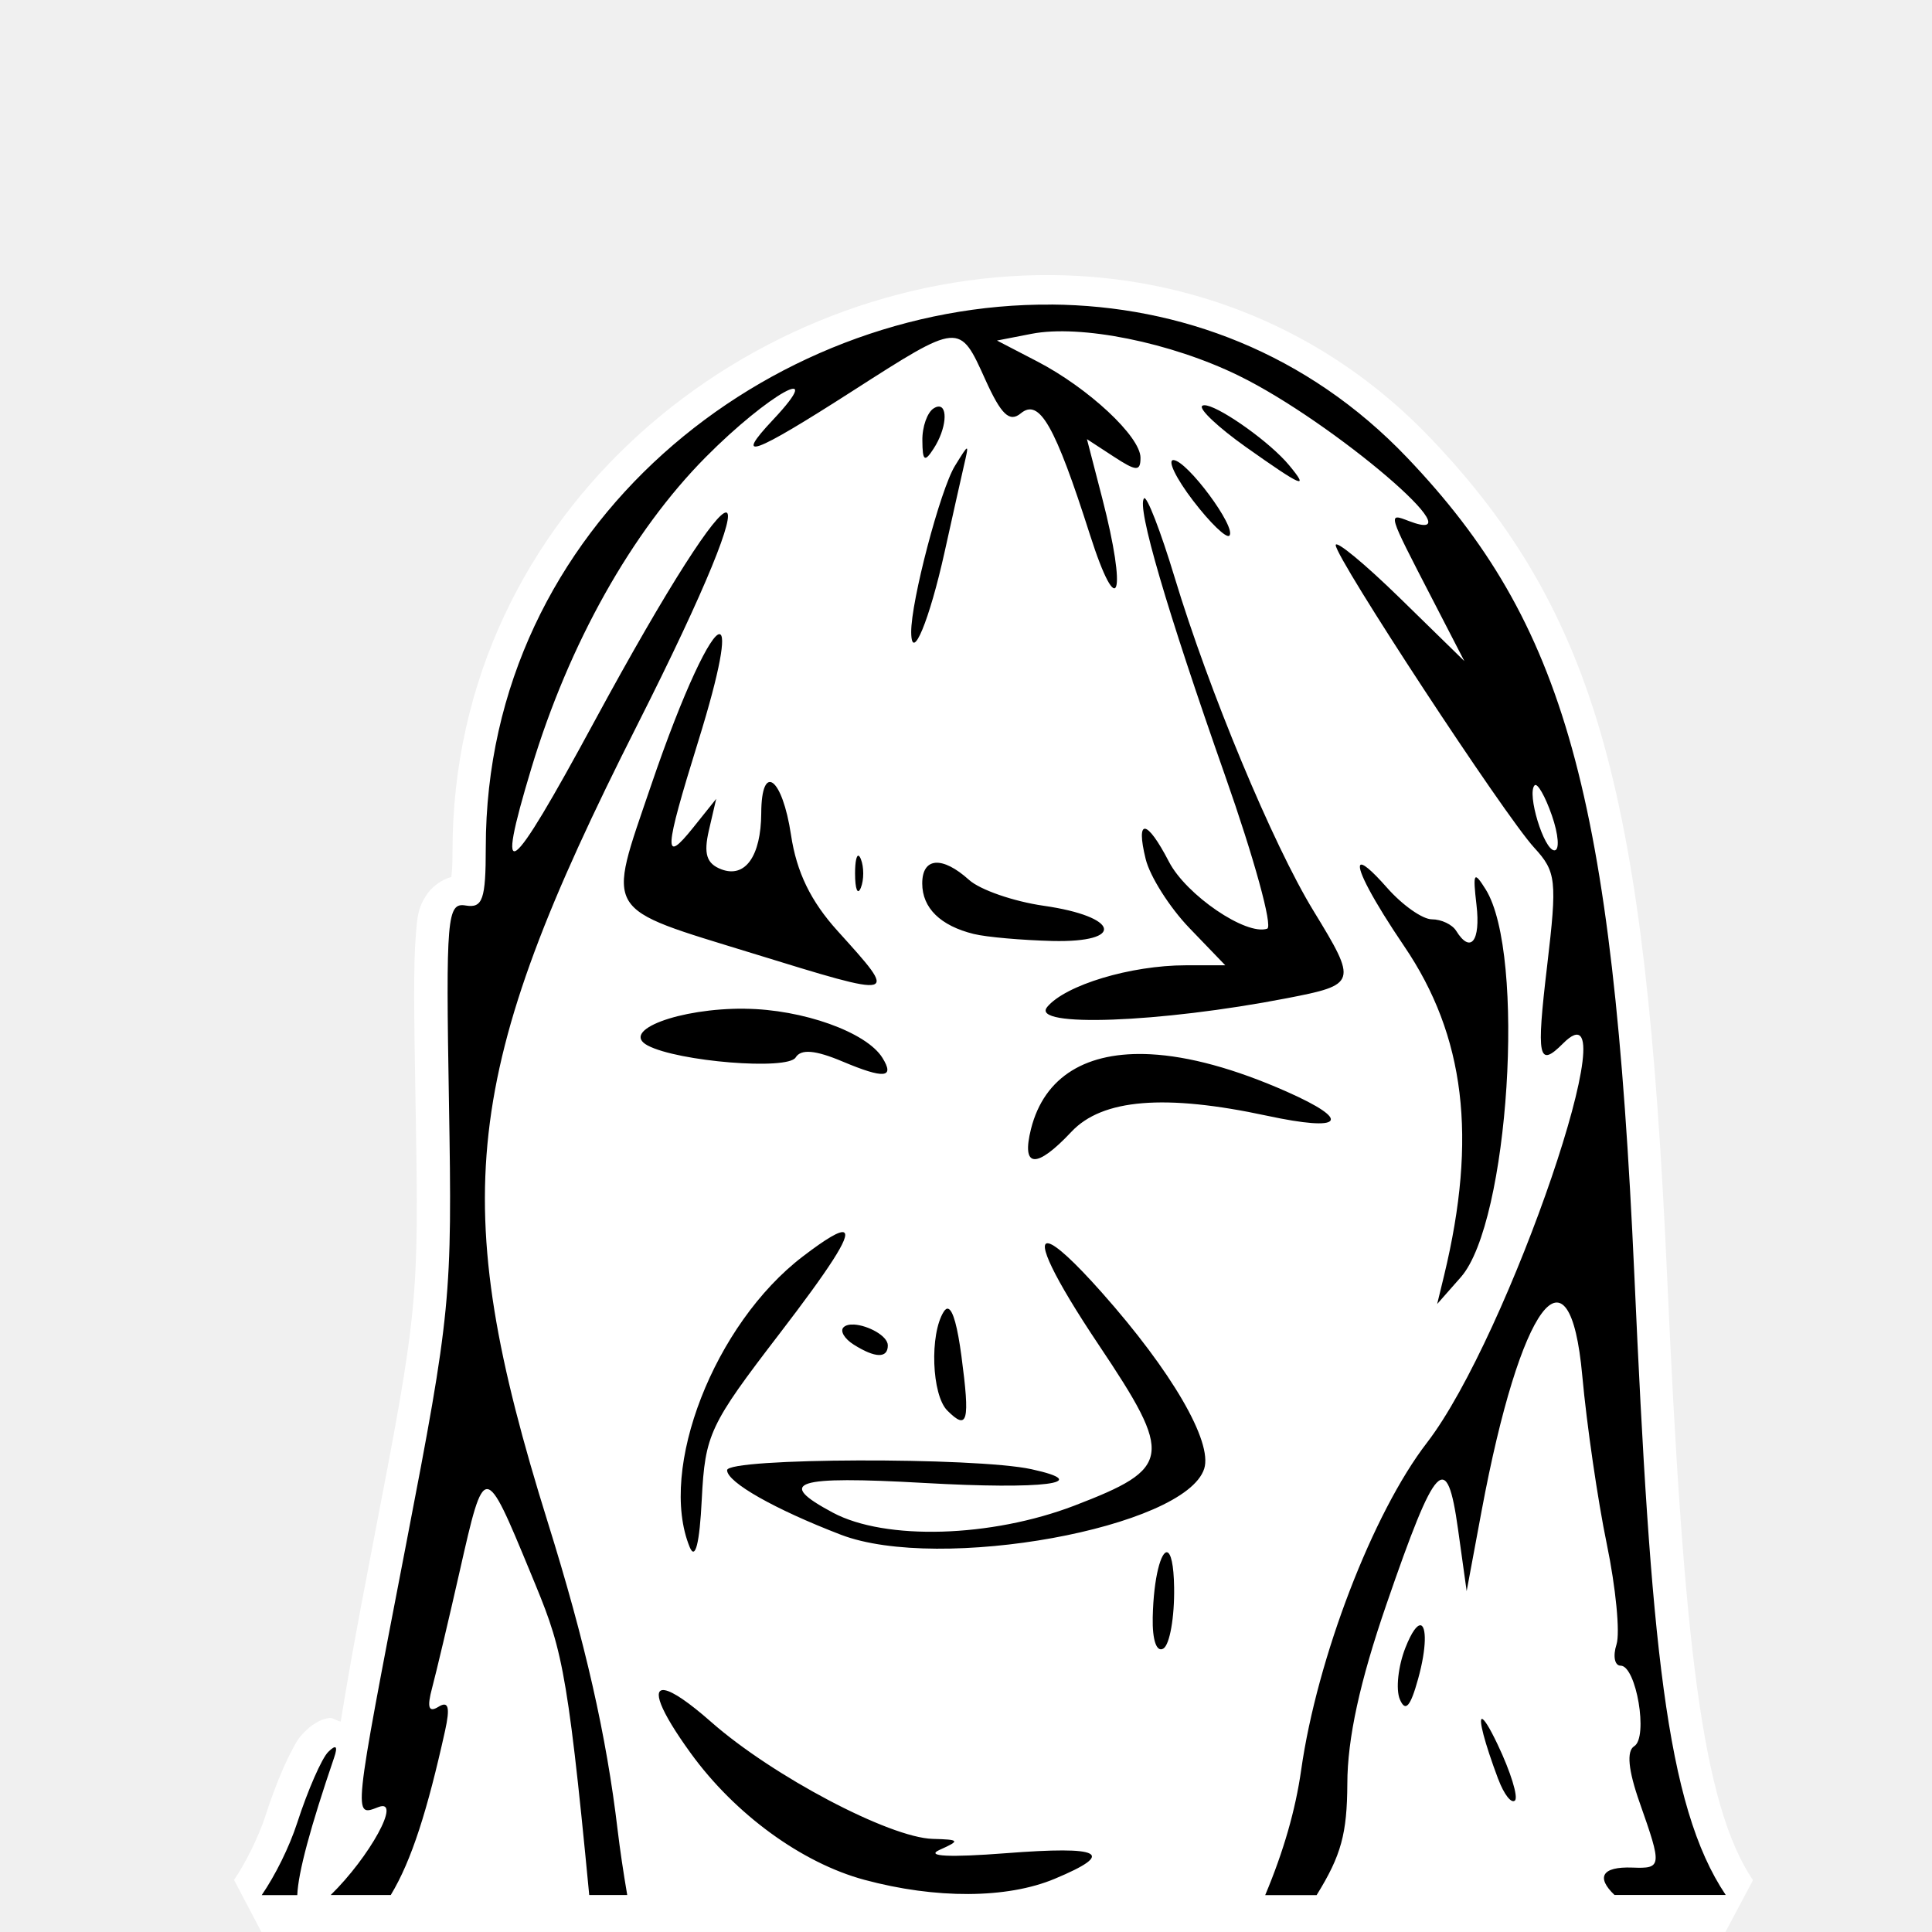
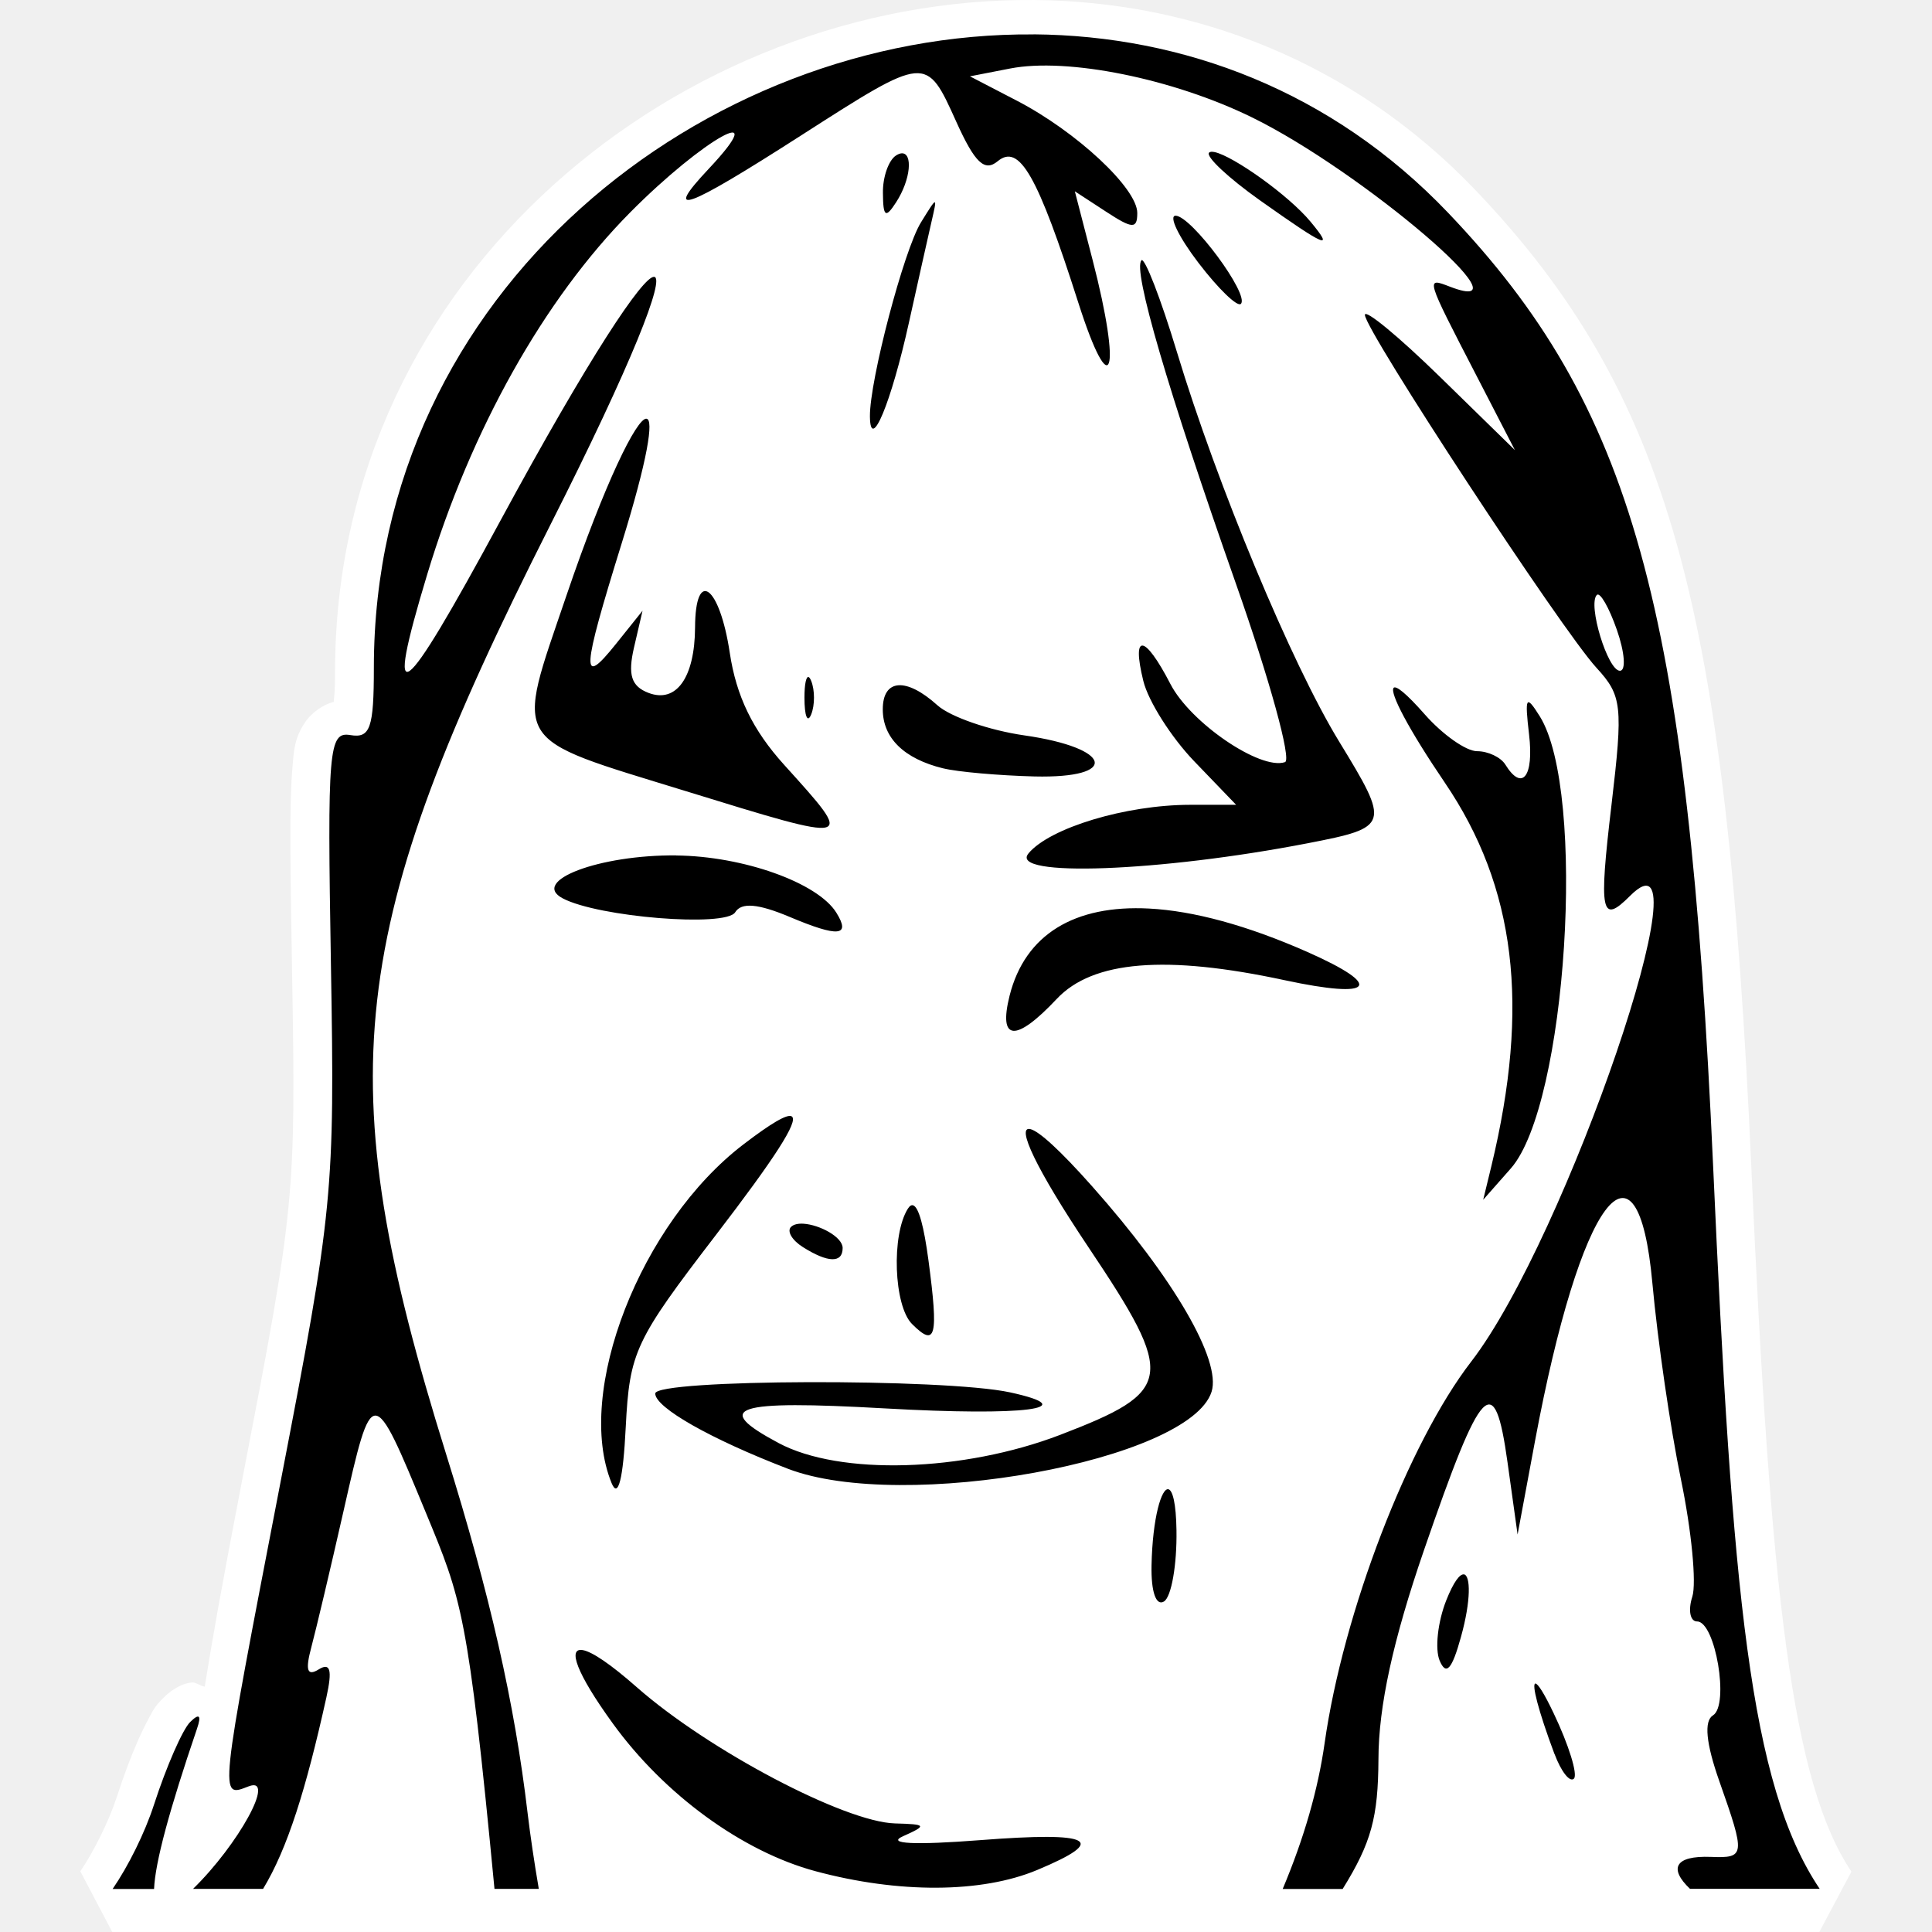
<svg xmlns="http://www.w3.org/2000/svg" width="512" height="512" viewBox="0 0 512 512" id="svg5363" version="1.1">
  <defs id="defs5365" />
  <g id="layer1" transform="translate(782.1142,23.96954)">
-     <g id="g6332" transform="matrix(17.60786,0,0,17.60786,2242.639,-5425.473)">
+     <g id="g6332" transform="matrix(20.53113,0,0,20.53113,2693.779,-6407.236)">
      <path id="path4389" d="m -155.956,310.907 c -4.503,-0.036 -9.018,3.507 -9.018,8.674 0,0.254 -0.009,0.3 -0.018,0.387 -0.002,4.3e-4 -0.002,-4.5e-4 -0.004,0 -0.134,0.034 -0.279,0.139 -0.355,0.248 -0.152,0.217 -0.155,0.384 -0.174,0.613 -0.039,0.458 -0.028,1.204 -0.004,2.605 0.05,2.926 0.039,3.039 -0.639,6.551 -0.298,1.546 -0.389,2.083 -0.488,2.693 -0.059,-0.011 -0.124,-0.061 -0.166,-0.055 -0.11,0.015 -0.164,0.049 -0.207,0.074 -0.086,0.05 -0.125,0.091 -0.17,0.135 -0.108,0.106 -0.134,0.172 -0.18,0.256 -0.046,0.085 -0.092,0.179 -0.139,0.285 -0.093,0.212 -0.189,0.467 -0.273,0.729 -0.1,0.308 -0.303,0.715 -0.471,0.959 l 0.412,0.783 22.035,-1.9e-4 0.414,-0.779 c -0.767,-1.14 -1.044,-3.563 -1.291,-9.068 -0.163,-3.632 -0.421,-6.117 -0.957,-8.045 -0.536,-1.928 -1.368,-3.294 -2.6,-4.586 -1.6,-1.678 -3.662,-2.443 -5.709,-2.459 z" style="color:#000000;font-style:normal;font-variant:normal;font-weight:normal;font-stretch:normal;font-size:medium;line-height:normal;font-family:sans-serif;text-indent:0;text-align:start;text-decoration:none;text-decoration-line:none;text-decoration-style:solid;text-decoration-color:#000000;letter-spacing:normal;word-spacing:normal;text-transform:none;direction:ltr;block-progression:tb;writing-mode:lr-tb;baseline-shift:baseline;text-anchor:start;white-space:normal;clip-rule:nonzero;display:inline;overflow:visible;visibility:visible;opacity:1;isolation:auto;mix-blend-mode:normal;color-interpolation:sRGB;color-interpolation-filters:linearRGB;solid-color:#000000;solid-opacity:1;fill:#ffffff;fill-opacity:1;fill-rule:nonzero;stroke:none;stroke-width:1;stroke-linecap:round;stroke-linejoin:bevel;stroke-miterlimit:4;stroke-dasharray:none;stroke-dashoffset:0;stroke-opacity:1;color-rendering:auto;image-rendering:auto;shape-rendering:auto;text-rendering:auto;enable-background:accumulate" />
      <path style="display:inline;fill:#000000;stroke:none;stroke-width:2;stroke-linecap:round;stroke-linejoin:bevel;stroke-miterlimit:4;stroke-dasharray:none;stroke-opacity:1" d="m -155.959,311.351 c -4.238,-0.034 -8.514,3.3 -8.514,8.173 0,0.782 -0.047,0.914 -0.303,0.871 -0.28,-0.047 -0.299,0.172 -0.251,2.973 0.05,2.928 0.03,3.141 -0.648,6.655 -0.804,4.168 -0.795,4.087 -0.413,3.941 0.358,-0.137 -0.135,0.754 -0.719,1.324 l 0.904,0 c 0.315,-0.52 0.554,-1.284 0.817,-2.471 0.079,-0.357 0.051,-0.455 -0.099,-0.362 -0.149,0.092 -0.175,0.011 -0.095,-0.287 0.061,-0.229 0.248,-1.018 0.415,-1.755 0.373,-1.649 0.374,-1.649 1.064,0.021 0.459,1.112 0.543,1.276 0.885,4.854 l 0.572,0 c -0.06,-0.351 -0.109,-0.683 -0.144,-0.974 -0.168,-1.425 -0.488,-2.831 -1.052,-4.637 -1.518,-4.861 -1.306,-6.752 1.342,-11.989 2.147,-4.246 1.649,-4.29 -0.644,-0.056 -1.29,2.383 -1.5,2.536 -0.943,0.691 0.565,-1.871 1.508,-3.552 2.622,-4.676 0.946,-0.954 1.855,-1.458 1.012,-0.561 -0.599,0.637 -0.31,0.533 1.194,-0.432 1.622,-1.04 1.612,-1.039 2.003,-0.173 0.238,0.527 0.364,0.647 0.533,0.507 0.28,-0.232 0.515,0.179 1.041,1.826 0.427,1.336 0.565,0.918 0.184,-0.553 l -0.229,-0.885 0.403,0.263 c 0.341,0.223 0.403,0.226 0.403,0.017 0,-0.319 -0.784,-1.05 -1.555,-1.45 l -0.605,-0.314 0.519,-0.101 c 0.738,-0.144 2.1,0.13 3.122,0.631 1.418,0.694 3.656,2.607 2.557,2.186 -0.32,-0.123 -0.323,-0.135 0.345,1.157 l 0.491,0.951 -0.967,-0.945 c -0.532,-0.52 -0.969,-0.88 -0.969,-0.8 0,0.196 2.537,4.063 2.988,4.554 0.332,0.362 0.346,0.489 0.195,1.771 -0.166,1.398 -0.134,1.549 0.24,1.174 1.04,-1.04 -0.822,4.419 -2.05,6.011 -0.814,1.055 -1.654,3.241 -1.893,4.927 -0.085,0.598 -0.264,1.222 -0.541,1.881 l 0.774,0 c 0.371,-0.598 0.458,-0.925 0.462,-1.676 0.001,-0.68 0.188,-1.537 0.589,-2.701 0.746,-2.165 0.909,-2.335 1.077,-1.13 l 0.13,0.932 0.225,-1.208 c 0.584,-3.127 1.325,-4.123 1.515,-2.035 0.067,0.738 0.233,1.878 0.369,2.534 0.136,0.656 0.202,1.337 0.146,1.512 -0.056,0.175 -0.028,0.319 0.062,0.319 0.236,0 0.419,1.08 0.205,1.212 -0.118,0.073 -0.091,0.36 0.083,0.853 0.337,0.956 0.334,0.991 -0.109,0.974 -0.473,-0.018 -0.543,0.153 -0.271,0.412 l 1.674,0 c -0.904,-1.344 -1.128,-3.814 -1.375,-9.326 -0.325,-7.237 -1.04,-9.812 -3.42,-12.307 -1.505,-1.578 -3.424,-2.288 -5.351,-2.304 z m 2.339,1.519 c -0.035,-0.007 -0.06,-0.006 -0.072,0.007 -0.048,0.048 0.247,0.325 0.657,0.616 0.853,0.604 0.964,0.651 0.653,0.276 -0.285,-0.344 -0.997,-0.847 -1.238,-0.899 z m -4.041,0.016 c -0.021,10e-4 -0.044,0.01 -0.071,0.027 -0.095,0.059 -0.174,0.277 -0.17,0.486 0.002,0.308 0.034,0.33 0.17,0.119 0.193,-0.298 0.216,-0.642 0.071,-0.632 z m 0.427,0.632 c -0.017,-2e-5 -0.07,0.086 -0.177,0.259 -0.22,0.355 -0.664,2.043 -0.659,2.506 0.005,0.472 0.275,-0.178 0.503,-1.21 0.116,-0.523 0.246,-1.106 0.29,-1.296 0.04,-0.173 0.06,-0.259 0.043,-0.259 z m 3.11,0.173 c -0.093,0 0.039,0.274 0.295,0.609 0.256,0.335 0.503,0.573 0.547,0.529 0.117,-0.117 -0.64,-1.138 -0.843,-1.138 z m -0.441,0.577 c -0.116,0.116 0.339,1.671 1.22,4.175 0.435,1.236 0.72,2.271 0.633,2.301 -0.317,0.108 -1.22,-0.507 -1.479,-1.008 -0.334,-0.645 -0.504,-0.665 -0.35,-0.04 0.064,0.261 0.36,0.728 0.657,1.037 l 0.541,0.562 -0.596,0 c -0.828,0.001 -1.81,0.297 -2.085,0.628 l 0,10e-4 c -0.257,0.309 1.695,0.237 3.606,-0.133 1.058,-0.205 1.065,-0.232 0.403,-1.315 -0.612,-1.001 -1.575,-3.314 -2.092,-5.025 -0.21,-0.694 -0.417,-1.227 -0.459,-1.185 z m -6.39,2.043 c -0.124,-0.008 -0.533,0.815 -1.033,2.285 -0.663,1.95 -0.743,1.818 1.534,2.52 2.213,0.682 2.2,0.685 1.277,-0.337 -0.406,-0.449 -0.618,-0.886 -0.702,-1.446 -0.131,-0.871 -0.445,-1.099 -0.448,-0.327 -0.004,0.647 -0.242,0.982 -0.602,0.844 -0.221,-0.085 -0.268,-0.232 -0.186,-0.586 l 0.11,-0.474 -0.346,0.432 c -0.453,0.565 -0.441,0.367 0.075,-1.296 0.341,-1.098 0.418,-1.608 0.322,-1.614 z m 12.268,2.275 c 0.041,-0.041 0.158,0.162 0.259,0.452 0.101,0.29 0.119,0.527 0.039,0.527 -0.158,0 -0.419,-0.858 -0.298,-0.979 z m -10.174,1.06 c -0.031,-0.012 -0.054,0.087 -0.054,0.266 0,0.238 0.039,0.335 0.087,0.216 0.048,-0.119 0.048,-0.313 0,-0.432 -0.012,-0.03 -0.023,-0.046 -0.034,-0.05 z m 1.158,0.106 c -0.126,0.01 -0.201,0.114 -0.201,0.311 0,0.369 0.273,0.637 0.777,0.761 l 0.001,0 c 0.191,0.047 0.722,0.093 1.181,0.105 1.104,0.026 1.006,-0.367 -0.131,-0.53 -0.453,-0.065 -0.958,-0.24 -1.123,-0.389 -0.202,-0.182 -0.377,-0.267 -0.503,-0.258 z m 6.392,0.035 c -0.049,0.064 0.186,0.521 0.661,1.221 0.916,1.349 1.102,2.878 0.601,4.953 l -0.105,0.432 0.357,-0.405 c 0.723,-0.822 0.981,-4.864 0.373,-5.836 -0.178,-0.284 -0.195,-0.254 -0.138,0.235 0.064,0.545 -0.089,0.74 -0.306,0.389 -0.059,-0.095 -0.223,-0.173 -0.365,-0.173 -0.142,0 -0.445,-0.214 -0.675,-0.475 -0.243,-0.276 -0.375,-0.379 -0.404,-0.341 z m -9.26,2.161 c -0.992,-0.009 -1.887,0.33 -1.465,0.554 0.458,0.243 2.106,0.376 2.227,0.18 0.08,-0.13 0.296,-0.112 0.708,0.062 0.625,0.263 0.787,0.248 0.598,-0.056 -0.239,-0.387 -1.202,-0.731 -2.069,-0.739 z m 6.105,0.686 c -0.96,-0.05 -1.601,0.331 -1.801,1.124 -0.148,0.591 0.079,0.606 0.609,0.042 0.464,-0.494 1.408,-0.571 2.942,-0.241 1.154,0.248 1.292,0.078 0.294,-0.364 -0.779,-0.344 -1.469,-0.531 -2.045,-0.561 z m -4.614,2.682 c -0.058,-0.033 -0.267,0.09 -0.621,0.361 -1.332,1.016 -2.183,3.201 -1.703,4.374 0.084,0.204 0.149,-0.052 0.182,-0.72 0.05,-0.978 0.117,-1.119 1.169,-2.49 0.75,-0.978 1.07,-1.469 0.973,-1.524 z m 3.08,0.165 c -0.184,-0.044 0.066,0.502 0.753,1.528 1.128,1.684 1.101,1.855 -0.366,2.418 -1.255,0.481 -2.846,0.528 -3.636,0.106 -0.867,-0.463 -0.578,-0.557 1.373,-0.447 1.8,0.102 2.577,0.003 1.615,-0.207 -0.848,-0.184 -4.58,-0.172 -4.58,0.015 0,0.182 0.718,0.589 1.712,0.971 1.483,0.57 5.186,-0.104 5.469,-0.994 0.128,-0.405 -0.489,-1.467 -1.542,-2.652 -0.42,-0.473 -0.687,-0.712 -0.797,-0.738 z m -1.509,0.985 c -0.023,-0.01 -0.047,0.004 -0.071,0.042 -0.215,0.339 -0.182,1.254 0.054,1.489 0.307,0.307 0.343,0.167 0.212,-0.82 -0.059,-0.442 -0.125,-0.682 -0.195,-0.711 z m -1.419,0.236 c -0.069,-0.004 -0.127,0.008 -0.161,0.042 -0.055,0.055 0.014,0.172 0.154,0.26 0.323,0.204 0.513,0.209 0.513,0.012 0,-0.144 -0.299,-0.301 -0.506,-0.314 z m 4.712,3.428 c -0.089,-0.024 -0.206,0.364 -0.219,0.982 -0.007,0.34 0.058,0.529 0.161,0.466 0.095,-0.059 0.168,-0.472 0.161,-0.918 -0.005,-0.352 -0.05,-0.515 -0.103,-0.53 z m 3.813,1.099 c -0.052,-0.008 -0.132,0.093 -0.228,0.335 -0.11,0.278 -0.148,0.628 -0.085,0.778 0.084,0.198 0.159,0.114 0.275,-0.306 0.132,-0.475 0.124,-0.794 0.038,-0.808 z m -11.372,0.977 c -0.201,-0.037 -0.085,0.296 0.385,0.945 0.666,0.92 1.673,1.654 2.615,1.908 1.075,0.29 2.148,0.285 2.864,-0.015 0.929,-0.388 0.719,-0.498 -0.739,-0.385 -0.842,0.065 -1.212,0.048 -0.994,-0.05 0.315,-0.141 0.306,-0.155 -0.102,-0.166 -0.651,-0.018 -2.411,-0.946 -3.334,-1.759 -0.341,-0.3 -0.575,-0.456 -0.695,-0.478 z m 12.295,0.431 c -0.05,0.002 0.033,0.341 0.246,0.91 l 0.001,0 c 0.085,0.227 0.197,0.37 0.25,0.318 0.052,-0.052 -0.065,-0.433 -0.262,-0.845 -0.126,-0.265 -0.205,-0.384 -0.235,-0.382 z m -17.253,0.431 c -0.015,-0.014 -0.052,0.007 -0.111,0.066 -0.097,0.095 -0.308,0.576 -0.467,1.067 -0.119,0.367 -0.332,0.794 -0.534,1.088 l 0.535,0 c 0.014,-0.343 0.198,-1.023 0.554,-2.068 0.03,-0.087 0.037,-0.139 0.023,-0.153 z" id="path4492" />
    </g>
  </g>
</svg>
